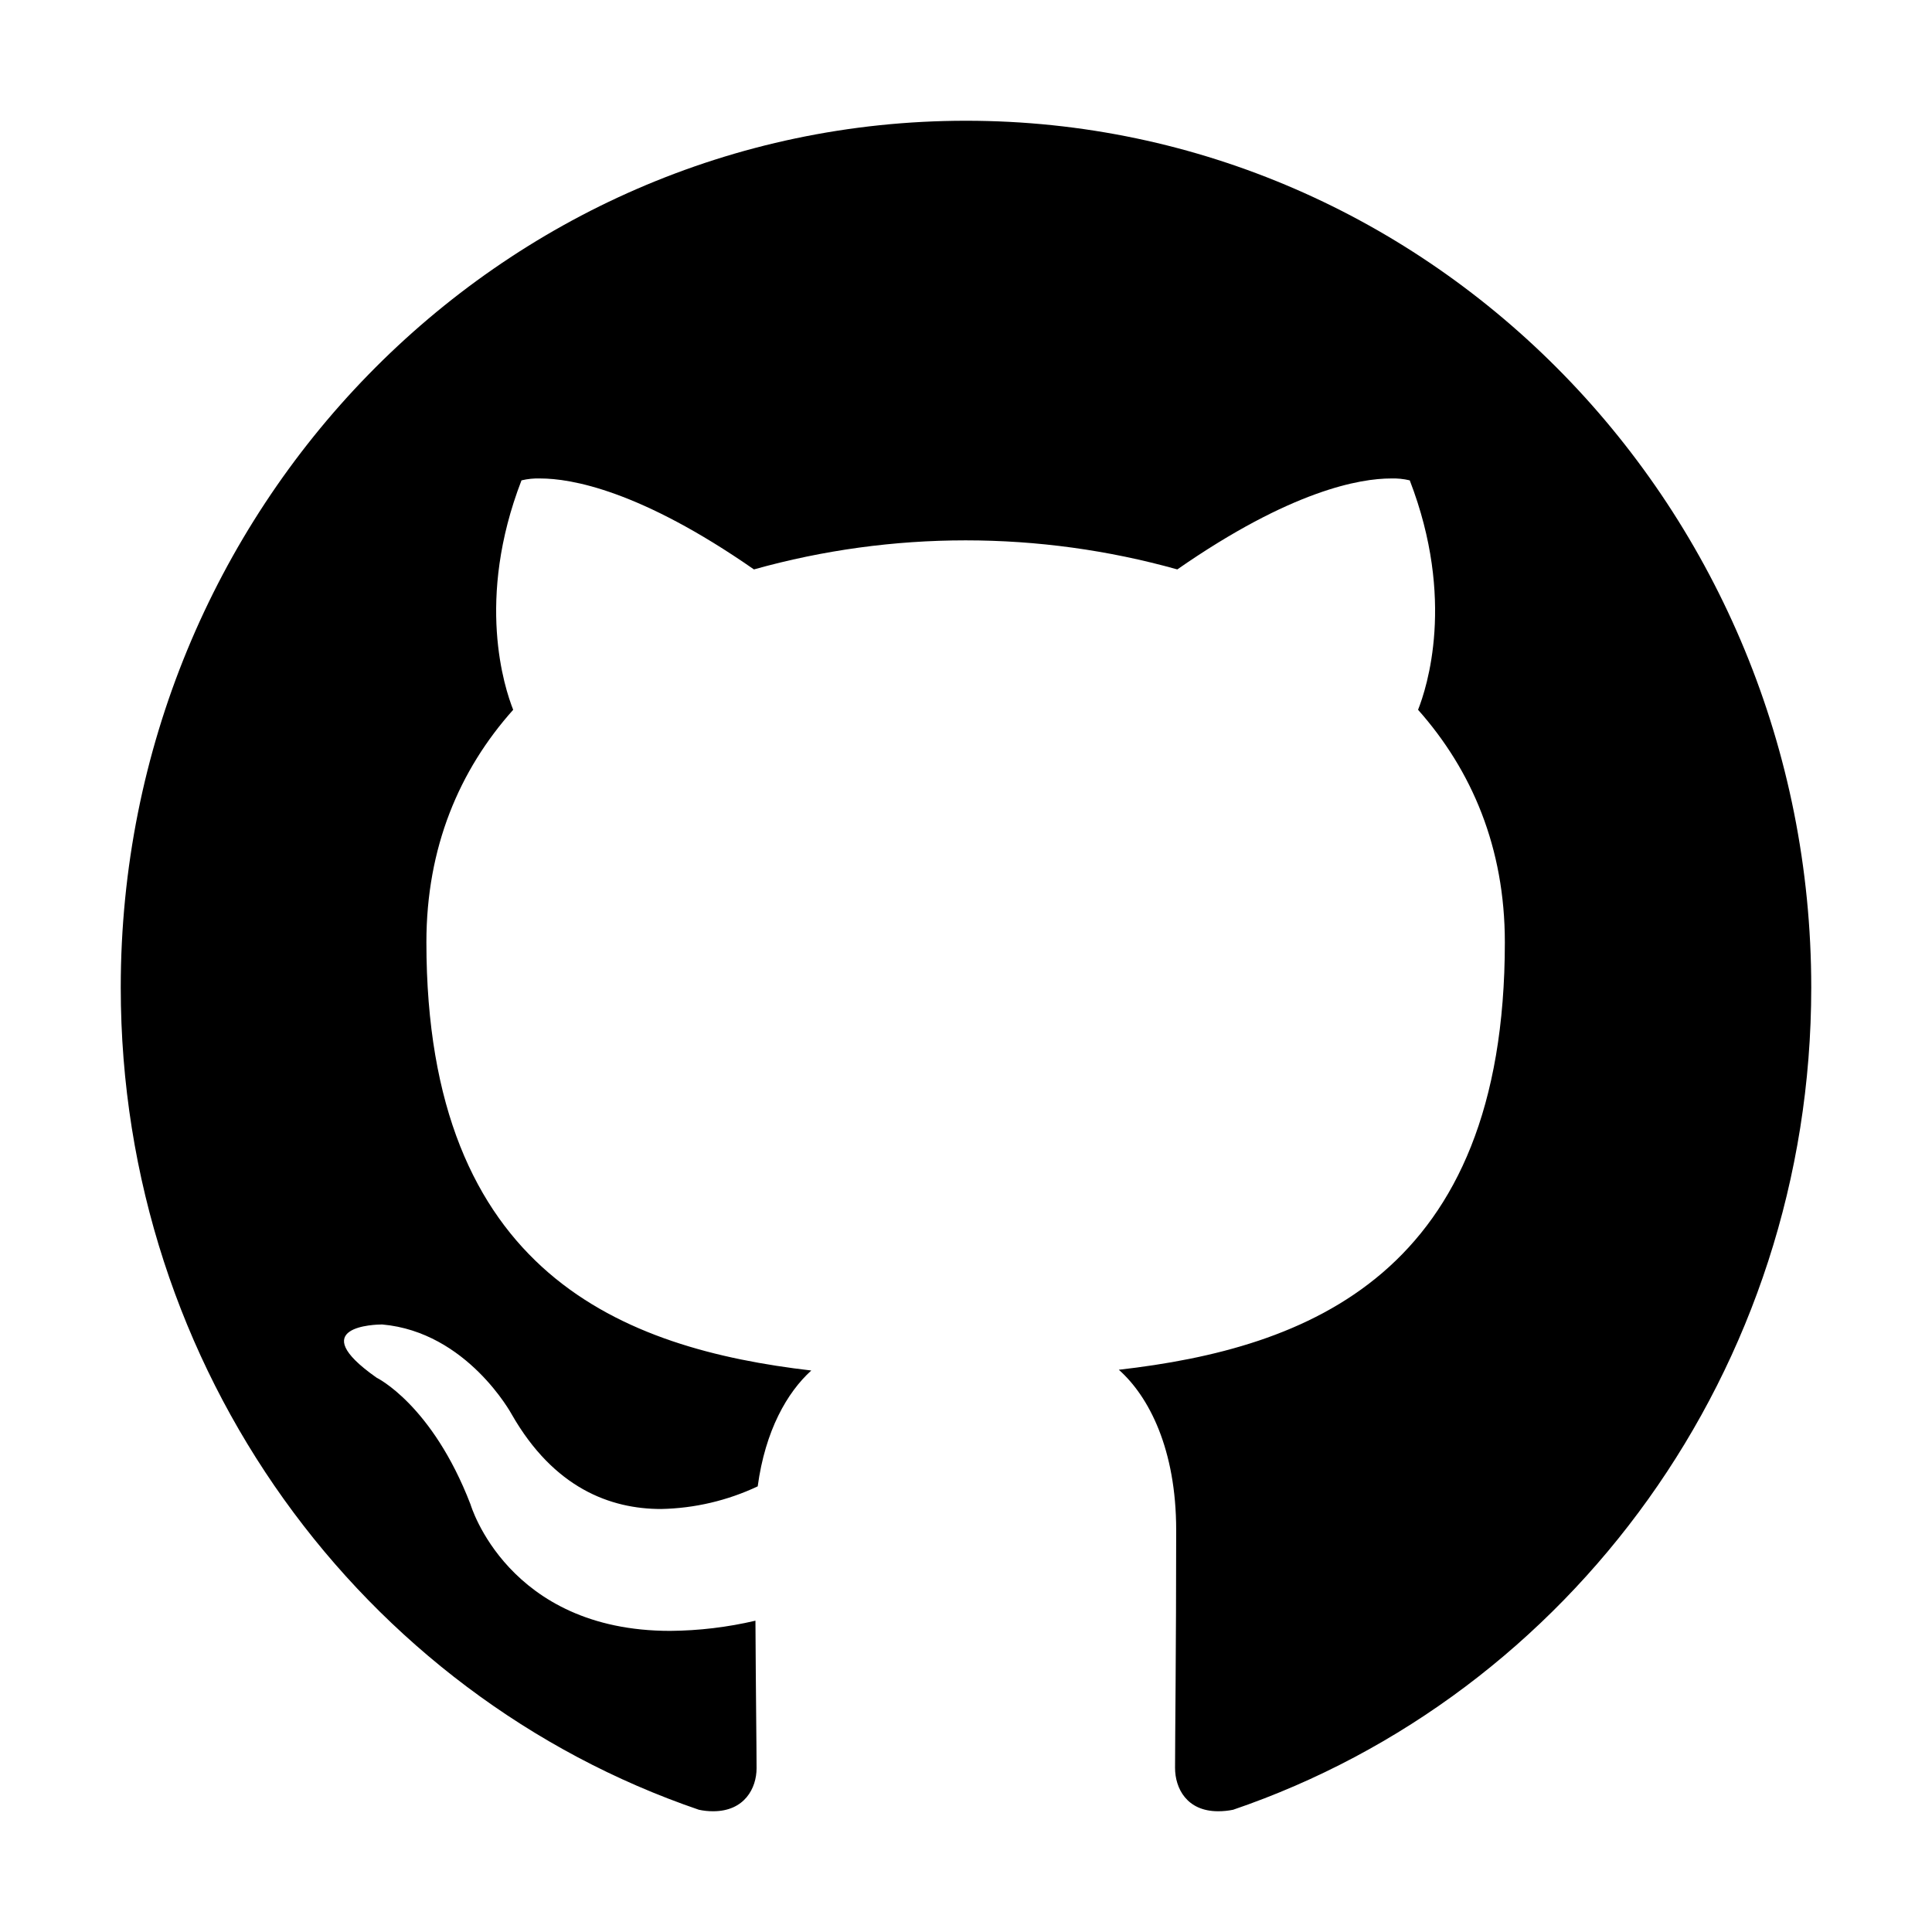
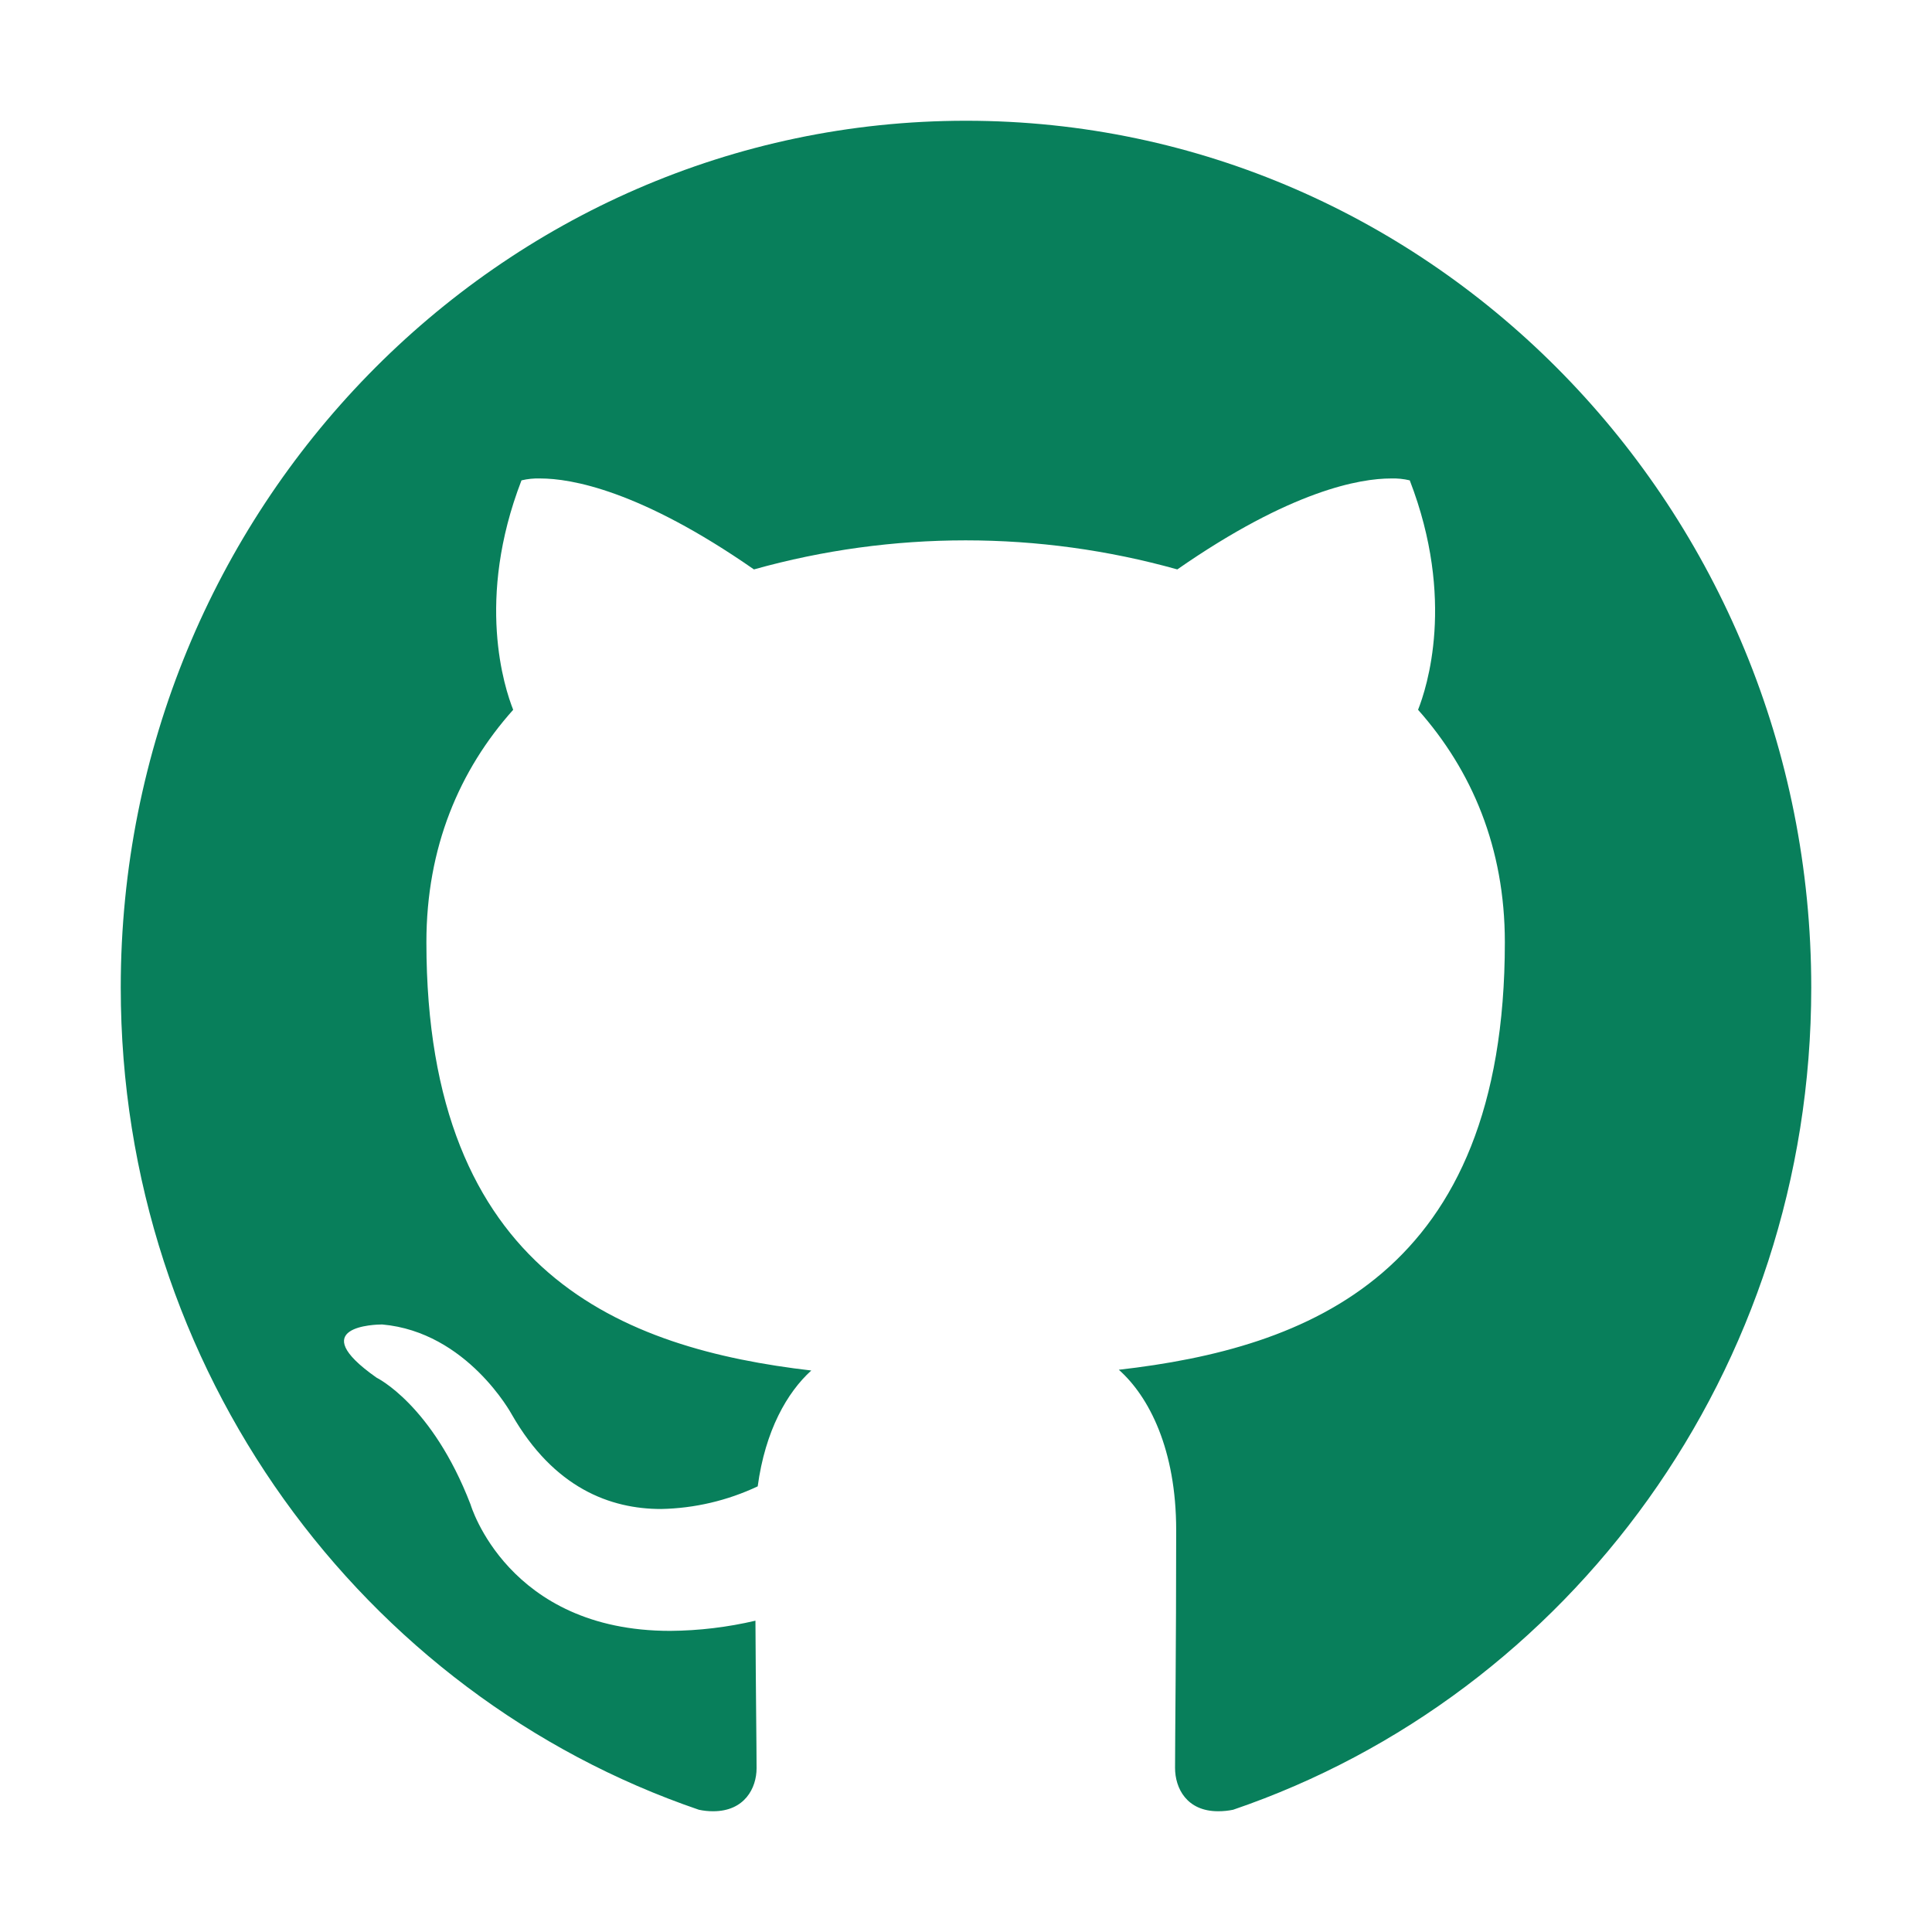
- <svg xmlns="http://www.w3.org/2000/svg" class="ionicon" viewBox="0 0 512 512">
+ <svg xmlns="http://www.w3.org/2000/svg" class="ionicon" fill="#087f5b" viewBox="0 0 512 512">
  <path d="M256 32C132.3 32 32 134.9 32 261.7c0 101.5 64.2 187.5 153.2 217.9a17.56 17.56 0 003.8.4c8.3 0 11.5-6.1 11.5-11.4 0-5.5-.2-19.9-.3-39.1a102.4 102.4 0 01-22.6 2.7c-43.1 0-52.9-33.5-52.9-33.5-10.2-26.5-24.9-33.6-24.9-33.6-19.5-13.7-.1-14.1 1.4-14.1h.1c22.5 2 34.3 23.8 34.3 23.8 11.2 19.6 26.2 25.1 39.6 25.1a63 63 0 0025.6-6c2-14.8 7.8-24.9 14.2-30.7-49.7-5.8-102-25.5-102-113.5 0-25.1 8.7-45.6 23-61.6-2.3-5.8-10-29.2 2.2-60.8a18.64 18.64 0 015-.5c8.1 0 26.4 3.1 56.6 24.1a208.21 208.21 0 01112.2 0c30.2-21 48.5-24.1 56.6-24.1a18.64 18.64 0 015 .5c12.2 31.6 4.5 55 2.2 60.8 14.3 16.1 23 36.6 23 61.6 0 88.2-52.4 107.6-102.3 113.3 8 7.1 15.2 21.1 15.2 42.5 0 30.7-.3 55.5-.3 63 0 5.4 3.1 11.5 11.4 11.5a19.35 19.35 0 004-.4C415.9 449.2 480 363.1 480 261.7 480 134.9 379.7 32 256 32z" />
</svg>
